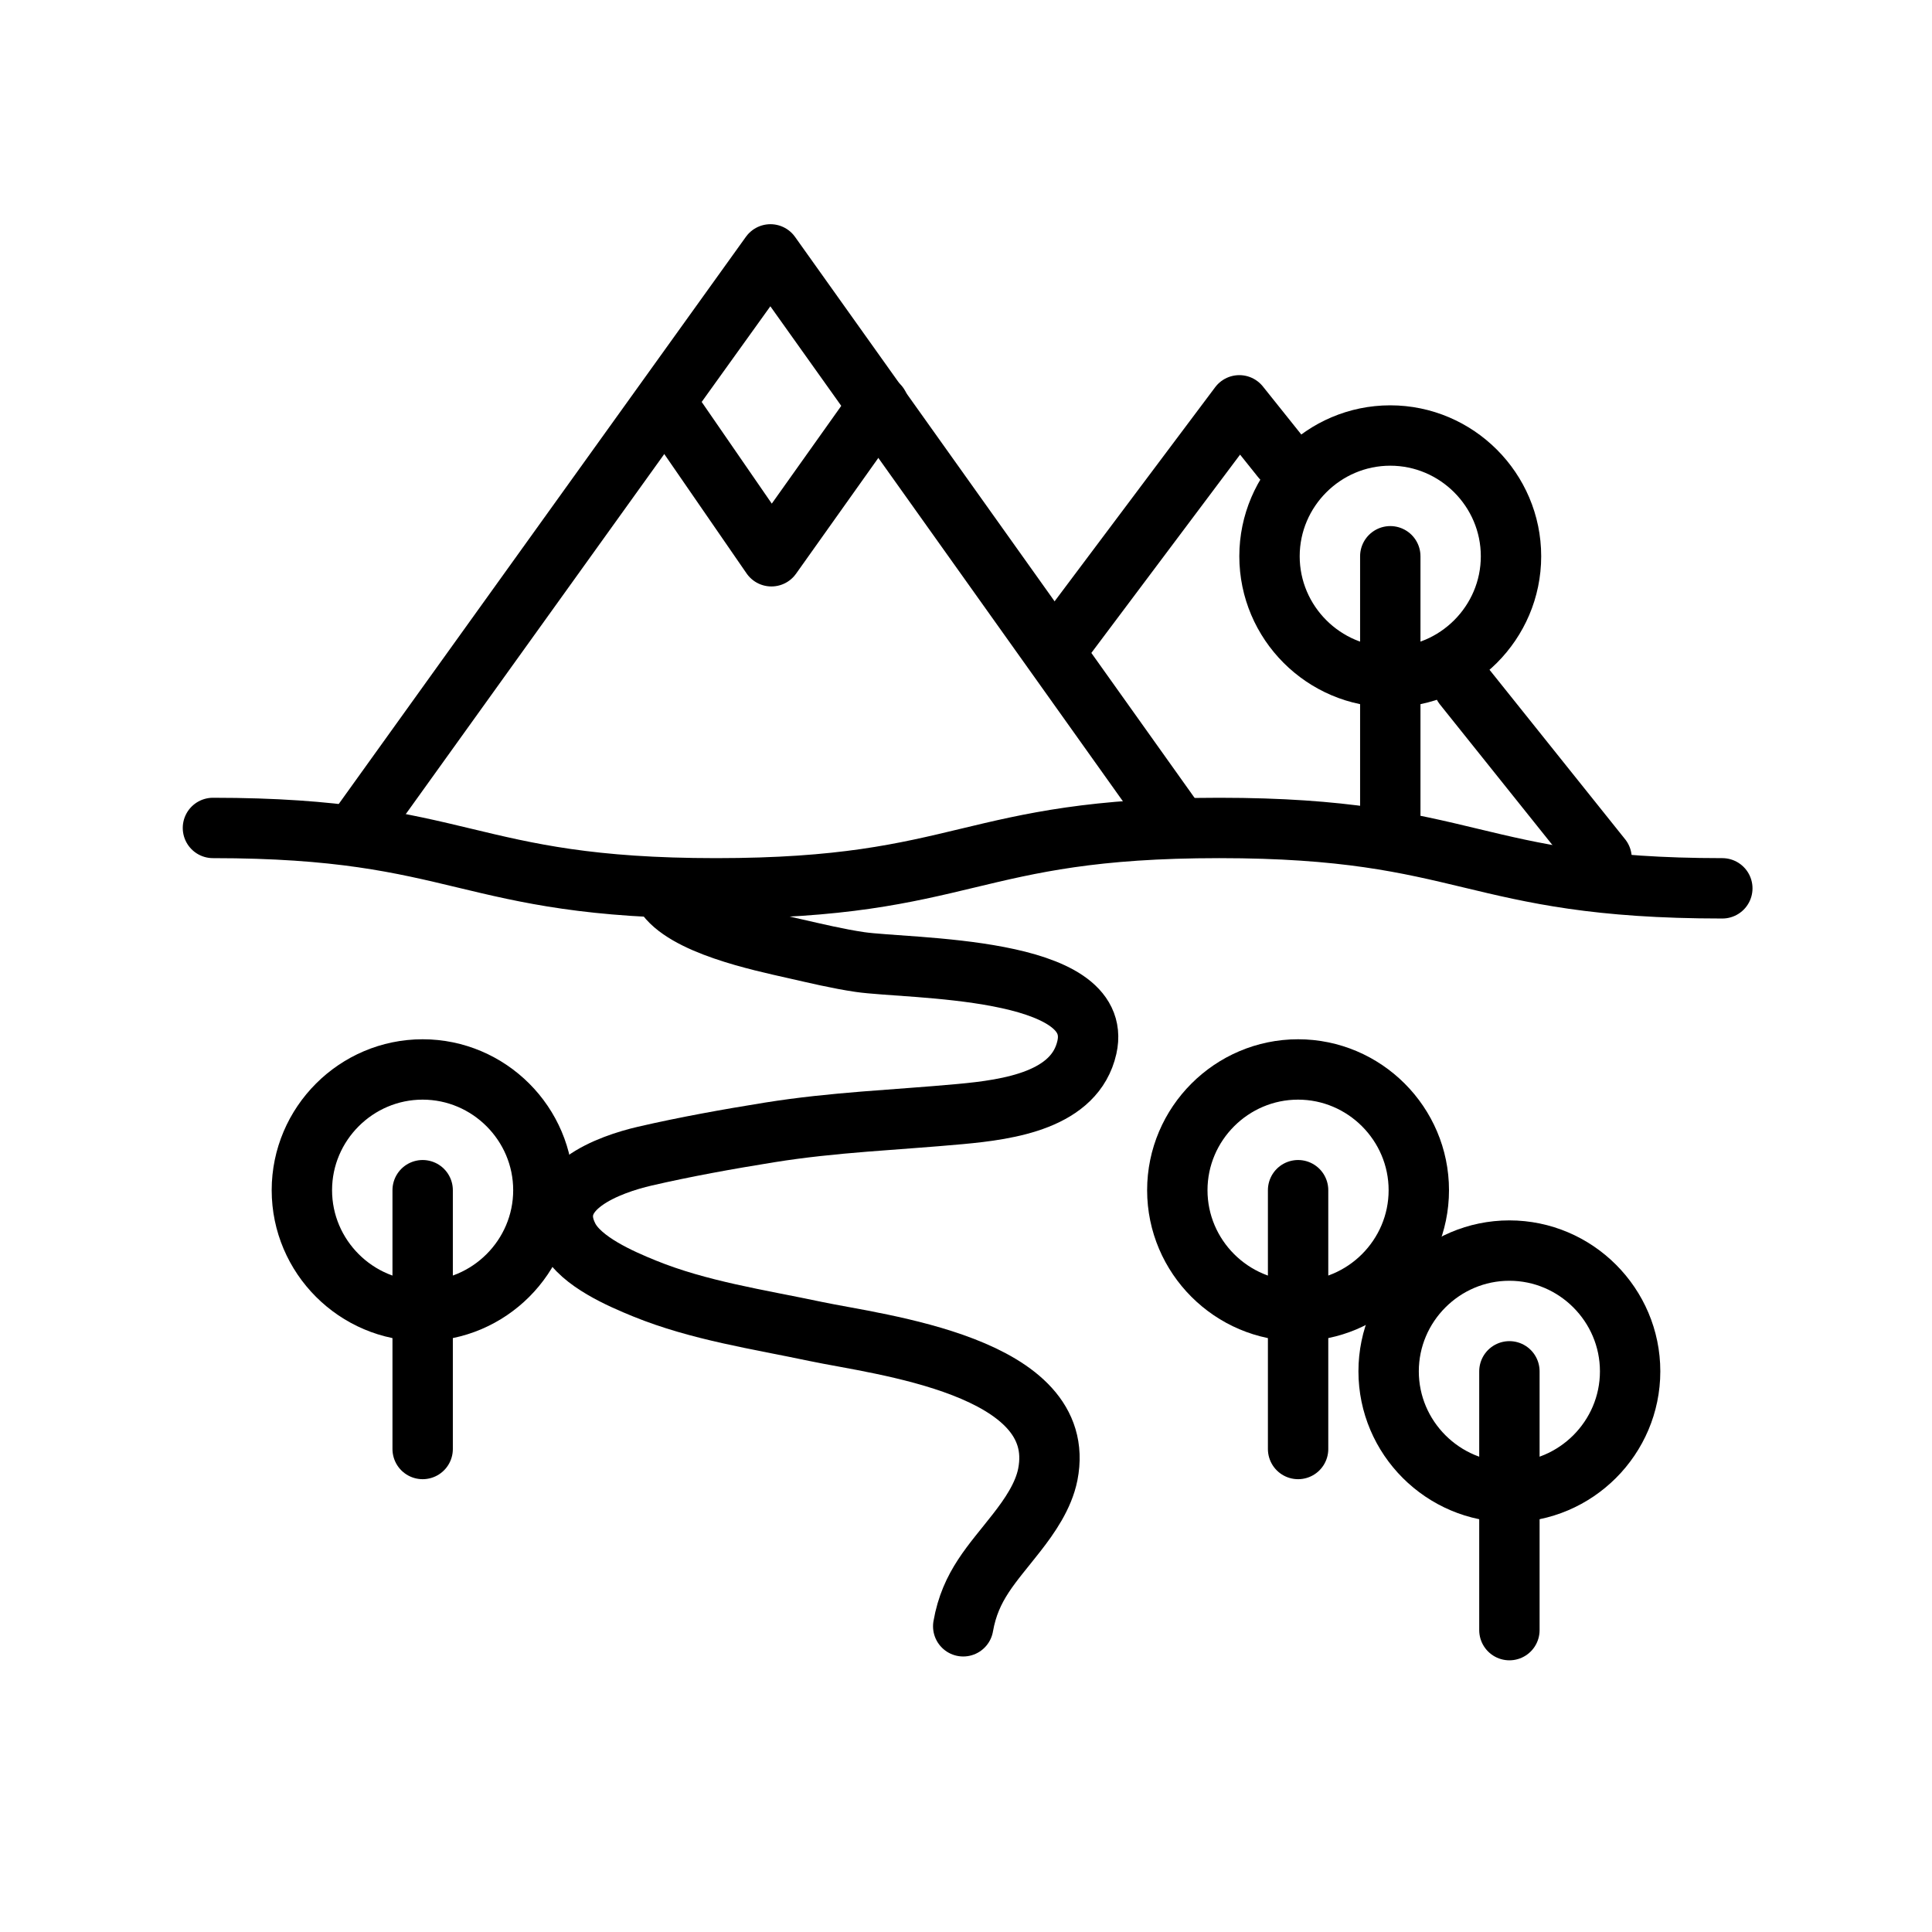
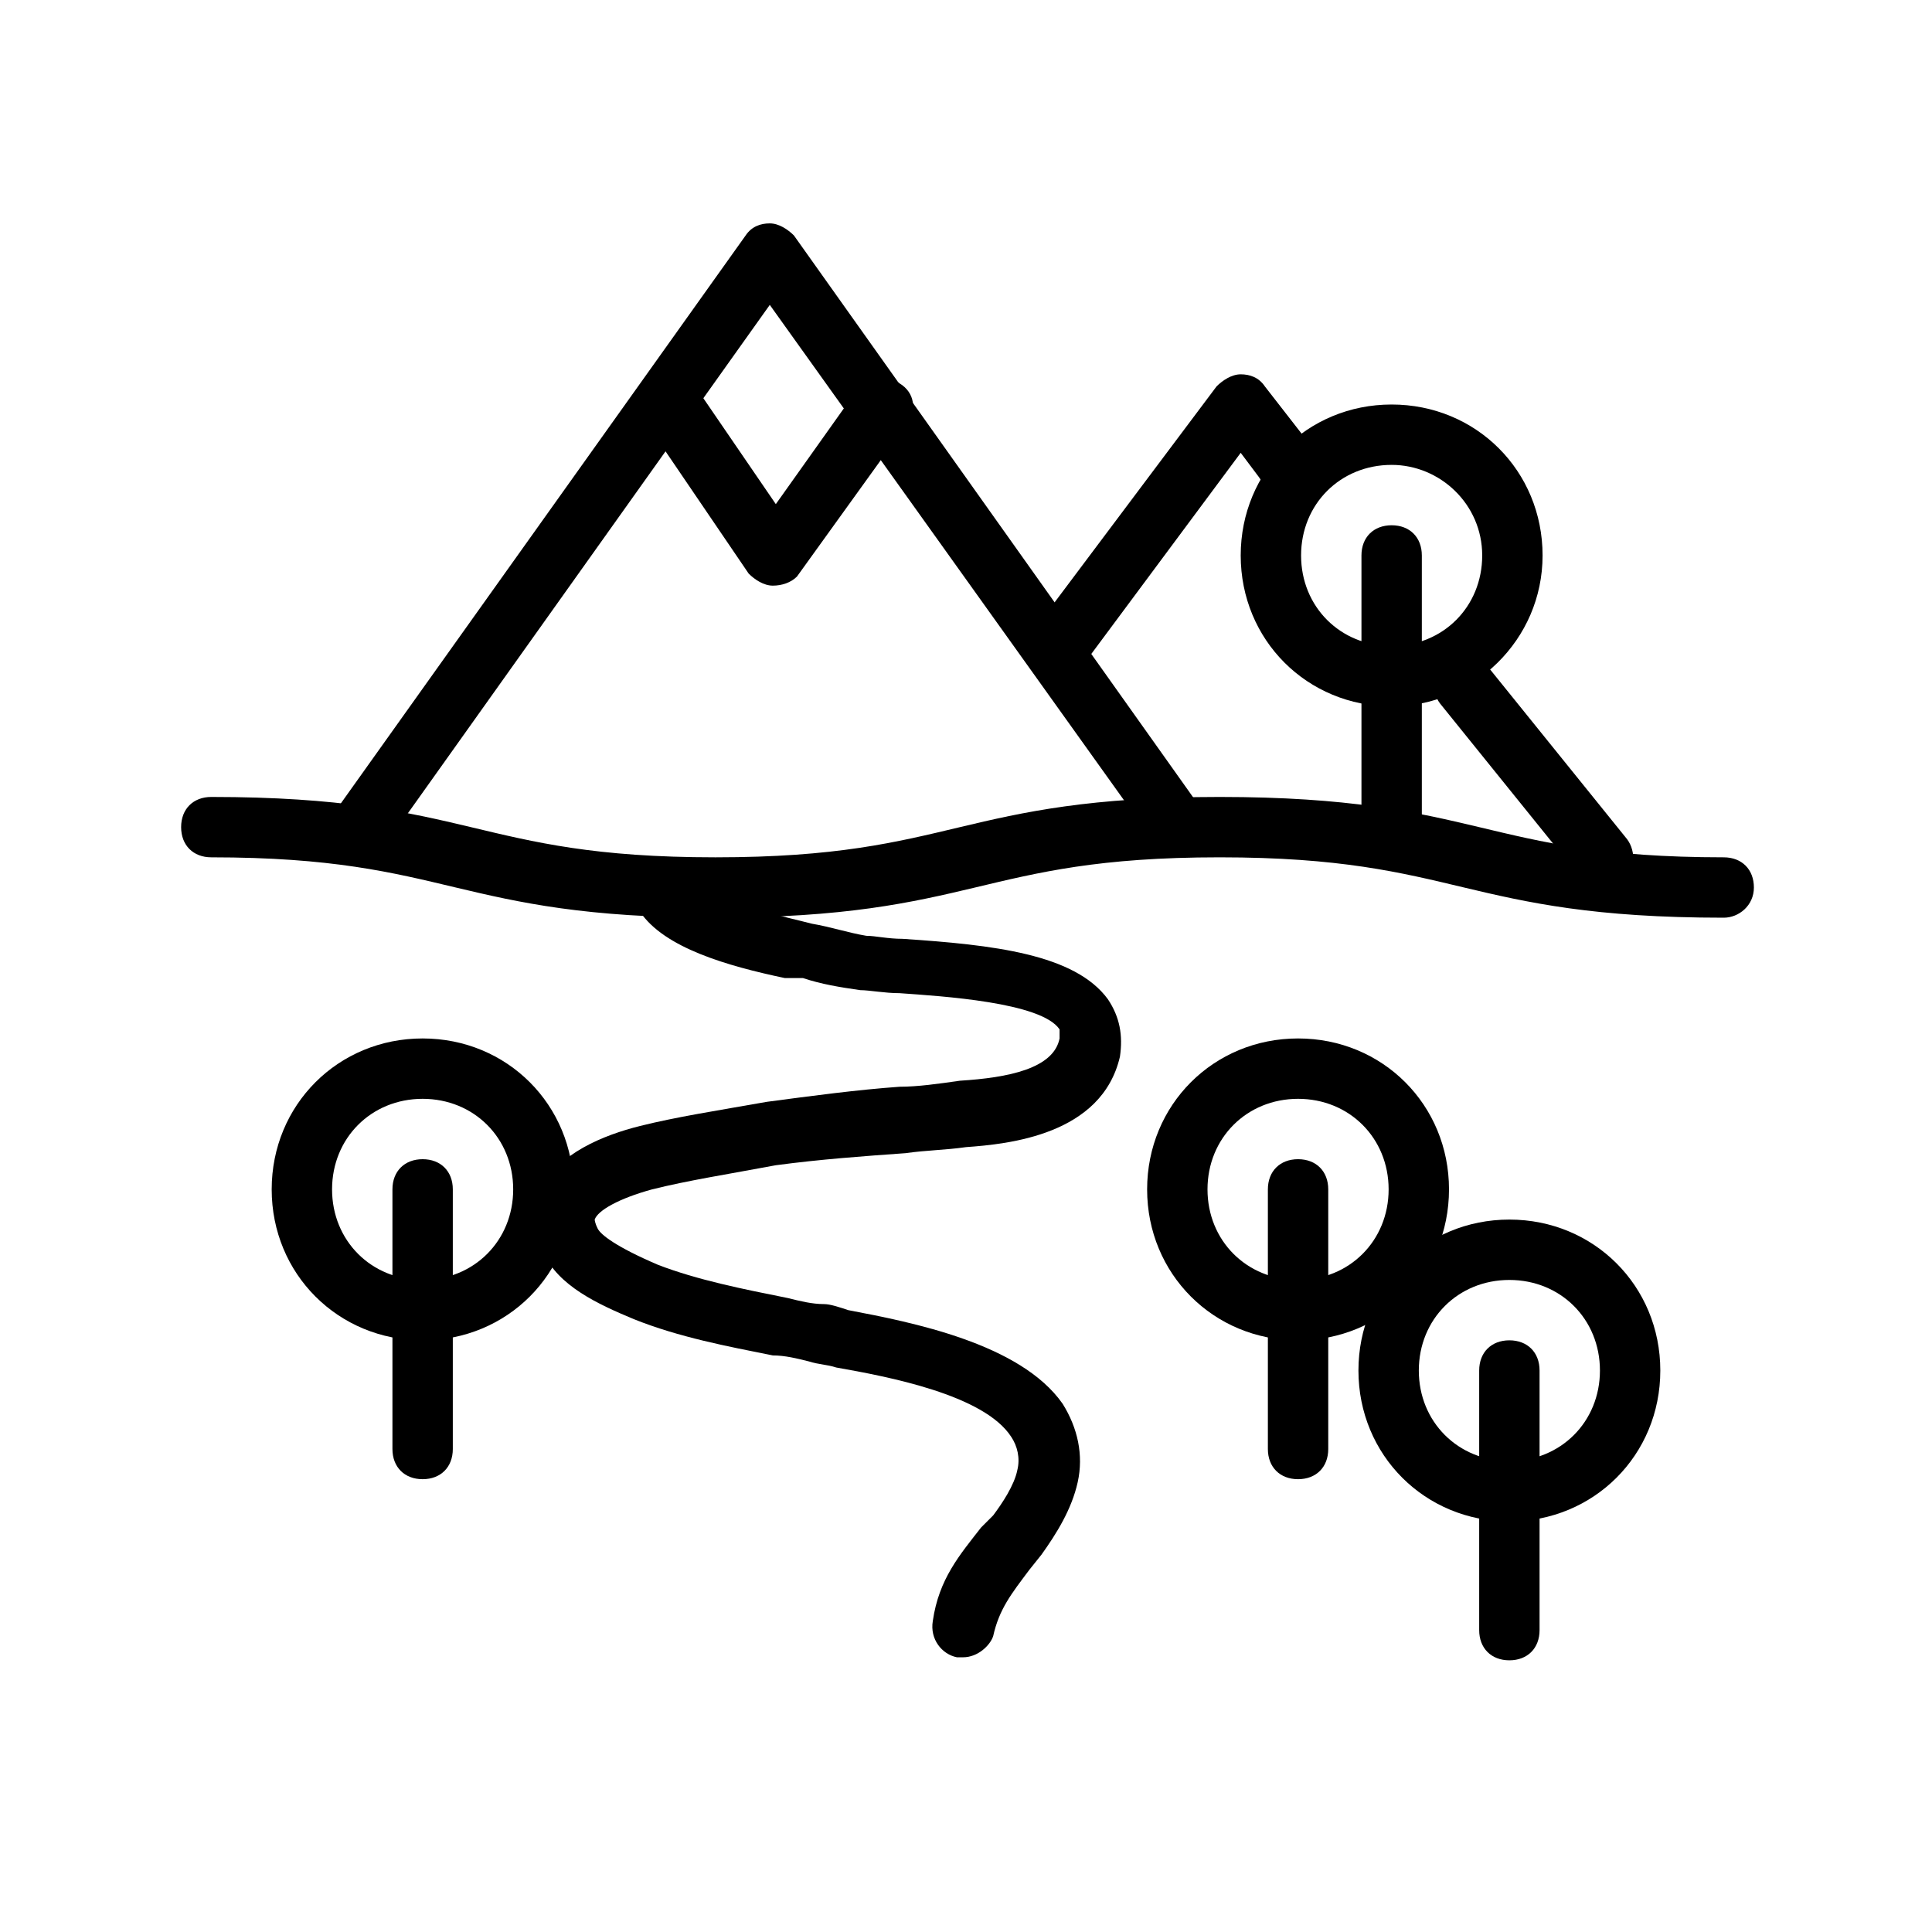
- <svg xmlns="http://www.w3.org/2000/svg" version="1.1" id="Ebene_1" x="0px" y="0px" width="64px" height="64px" viewBox="0 0 64 64" enable-background="new 0 0 64 64" xml:space="preserve">
-   <line fill="none" stroke="#000000" stroke-width="2" stroke-linecap="round" stroke-linejoin="round" x1="48.483" y1="22.714" x2="53.054" y2="28.427" />
-   <polyline fill="none" stroke="#000000" stroke-width="2" stroke-linecap="round" stroke-linejoin="round" points="35.054,21.427   41.054,13.427 42.462,15.188 " />
-   <polyline fill="none" stroke="#000000" stroke-width="2" stroke-linecap="round" stroke-linejoin="round" points="12.054,27.187   25.522,8.427 39.054,27.427 " />
-   <polyline fill="none" stroke="#000000" stroke-width="2" stroke-linecap="round" stroke-linejoin="round" points="29.107,13.427   25.554,18.427 22.107,13.427 " />
+ <svg xmlns="http://www.w3.org/2000/svg" version="1.1" id="Ebene_1" x="0px" y="0px" viewBox="0 0 64 64" style="enable-background:new 0 0 64 64;" xml:space="preserve">
+   <path d="M53.1,29.4c-0.3,0-0.6-0.1-0.8-0.4l-4.6-5.7c-0.3-0.4-0.3-1.1,0.2-1.4c0.4-0.3,1.1-0.3,1.4,0.2l4.6,5.7  c0.3,0.4,0.3,1.1-0.2,1.4C53.5,29.4,53.3,29.4,53.1,29.4z" />
+   <path d="M35.1,22.4c-0.2,0-0.4-0.1-0.6-0.2c-0.4-0.3-0.5-1-0.2-1.4l6-8c0.2-0.2,0.5-0.4,0.8-0.4c0.3,0,0.6,0.1,0.8,0.4l1.4,1.8  c0.3,0.4,0.3,1.1-0.2,1.4c-0.4,0.3-1.1,0.3-1.4-0.2l-0.6-0.8l-5.2,7C35.7,22.3,35.4,22.4,35.1,22.4z" />
+   <path d="M39.1,28.4c-0.3,0-0.6-0.1-0.8-0.4L25.5,10.1L12.9,27.8c-0.3,0.4-0.9,0.6-1.4,0.2c-0.4-0.3-0.6-0.9-0.2-1.4L24.7,7.8  c0.2-0.3,0.5-0.4,0.8-0.4c0,0,0,0,0,0c0.3,0,0.6,0.2,0.8,0.4l13.5,19c0.3,0.4,0.2,1.1-0.2,1.4C39.5,28.4,39.3,28.4,39.1,28.4z" />
+   <path d="M25.6,19.4C25.6,19.4,25.5,19.4,25.6,19.4c-0.3,0-0.6-0.2-0.8-0.4l-3.4-5c-0.3-0.5-0.2-1.1,0.3-1.4c0.5-0.3,1.1-0.2,1.4,0.3  l2.6,3.8l2.7-3.8c0.3-0.4,0.9-0.6,1.4-0.2c0.5,0.3,0.6,0.9,0.2,1.4l-3.6,5C26.2,19.3,25.9,19.4,25.6,19.4z" />
  <g>
    <g>
-       <path fill="none" stroke="#000000" stroke-width="2" stroke-linecap="round" stroke-linejoin="round" d="M42.054,18.427    c0-2.2,1.8-4,4-4s4,1.8,4,4s-1.8,4-4,4S42.054,20.627,42.054,18.427z" />
+       <path d="M46.1,23.4c-2.8,0-5-2.2-5-5s2.2-5,5-5s5,2.2,5,5S48.8,23.4,46.1,23.4z M46.1,15.4c-1.7,0-3,1.3-3,3s1.3,3,3,3s3-1.3,3-3    S47.7,15.4,46.1,15.4z" />
    </g>
-     <line fill="none" stroke="#000000" stroke-width="2" stroke-linecap="round" stroke-linejoin="round" x1="46.055" y1="27" x2="46.055" y2="18.427" />
+     <path d="M46.1,28c-0.6,0-1-0.4-1-1v-8.6c0-0.6,0.4-1,1-1s1,0.4,1,1V27C47.1,27.6,46.6,28,46.1,28z" />
  </g>
  <g>
    <g>
-       <path fill="none" stroke="#000000" stroke-width="2" stroke-linecap="round" stroke-linejoin="round" d="M10,39.427    c0-2.2,1.8-4,4-4s4,1.8,4,4s-1.8,4-4,4S10,41.627,10,39.427z" />
+       <path d="M14,44.4c-2.8,0-5-2.2-5-5s2.2-5,5-5s5,2.2,5,5S16.8,44.4,14,44.4z M14,36.4c-1.7,0-3,1.3-3,3s1.3,3,3,3s3-1.3,3-3    S15.7,36.4,14,36.4z" />
    </g>
-     <line fill="none" stroke="#000000" stroke-width="2" stroke-linecap="round" stroke-linejoin="round" x1="14.001" y1="48" x2="14.001" y2="39.427" />
+     <path d="M14,49c-0.6,0-1-0.4-1-1v-8.6c0-0.6,0.4-1,1-1s1,0.4,1,1V48C15,48.6,14.6,49,14,49z" />
  </g>
  <g>
    <g>
-       <path fill="none" stroke="#000000" stroke-width="2" stroke-linecap="round" stroke-linejoin="round" d="M46,45.427    c0-2.2,1.8-4,4-4s4,1.8,4,4s-1.8,4-4,4S46,47.627,46,45.427z" />
+       <path d="M50,50.4c-2.8,0-5-2.2-5-5s2.2-5,5-5s5,2.2,5,5S52.8,50.4,50,50.4z M50,42.4c-1.7,0-3,1.3-3,3s1.3,3,3,3s3-1.3,3-3    S51.7,42.4,50,42.4z" />
    </g>
-     <line fill="none" stroke="#000000" stroke-width="2" stroke-linecap="round" stroke-linejoin="round" x1="50.001" y1="54" x2="50.001" y2="45.427" />
+     <path d="M50,55c-0.6,0-1-0.4-1-1v-8.6c0-0.6,0.4-1,1-1s1,0.4,1,1V54C51,54.6,50.6,55,50,55z" />
  </g>
  <g>
    <g>
-       <path fill="none" stroke="#000000" stroke-width="2" stroke-linecap="round" stroke-linejoin="round" d="M39,39.427    c0-2.2,1.8-4,4-4s4,1.8,4,4s-1.8,4-4,4S39,41.627,39,39.427z" />
+       <path d="M43,44.4c-2.8,0-5-2.2-5-5s2.2-5,5-5s5,2.2,5,5S45.8,44.4,43,44.4z M43,36.4c-1.7,0-3,1.3-3,3s1.3,3,3,3s3-1.3,3-3    S44.7,36.4,43,36.4z" />
    </g>
-     <line fill="none" stroke="#000000" stroke-width="2" stroke-linecap="round" stroke-linejoin="round" x1="43.001" y1="48" x2="43.001" y2="39.427" />
+     <path d="M43,49c-0.6,0-1-0.4-1-1v-8.6c0-0.6,0.4-1,1-1s1,0.4,1,1V48C44,48.6,43.6,49,43,49z" />
  </g>
  <g>
-     <path fill="none" stroke="#000000" stroke-width="2" stroke-linecap="round" stroke-linejoin="round" d="M57.054,29.427   c-8.333,0-8.333-2-16.665-2c-8.334,0-8.334,2-16.668,2s-8.334-2-16.667-2" />
+     <path d="M57.1,30.4c-4.3,0-6.5-0.5-8.6-1c-2.1-0.5-4.1-1-8.1-1c-4,0-6,0.5-8.1,1c-2.1,0.5-4.3,1-8.6,1c-4.3,0-6.5-0.5-8.6-1   c-2.1-0.5-4.1-1-8.1-1c-0.6,0-1-0.4-1-1s0.4-1,1-1c4.3,0,6.5,0.5,8.6,1c2.1,0.5,4.1,1,8.1,1s6-0.5,8.1-1c2.1-0.5,4.3-1,8.6-1   c4.3,0,6.5,0.5,8.6,1c2.1,0.5,4.1,1,8.1,1c0.6,0,1,0.4,1,1S57.6,30.4,57.1,30.4z" />
  </g>
-   <path fill="none" stroke="#000000" stroke-width="2" stroke-linecap="round" stroke-linejoin="round" d="M22.001,29.594  c0.652,1.043,3.159,1.569,4.333,1.834c0.689,0.156,1.422,0.333,2.148,0.44c1.614,0.238,8.131,0.116,7.523,2.825  c-0.392,1.748-2.569,2.062-4.201,2.212c-2.157,0.199-4.166,0.263-6.324,0.61c-1.385,0.223-2.783,0.475-4.12,0.784  c-1.142,0.264-3.382,1.048-2.525,2.695c0.417,0.802,1.728,1.368,2.513,1.688c1.809,0.737,3.787,1.025,5.675,1.425  c2.084,0.441,8.396,1.133,7.687,4.735c-0.142,0.718-0.607,1.386-1.036,1.935c-0.812,1.042-1.529,1.743-1.766,3.096" />
+   <path d="M31.9,54.9c-0.1,0-0.1,0-0.2,0c-0.5-0.1-0.9-0.6-0.8-1.2c0.2-1.4,0.9-2.2,1.6-3.1l0.4-0.4c0.3-0.4,0.7-1,0.8-1.5  c0.1-0.4,0-0.8-0.2-1.1c-0.9-1.4-4.1-2-5.8-2.3c-0.3-0.1-0.6-0.1-0.9-0.2c-0.4-0.1-0.8-0.2-1.2-0.2c-1.5-0.3-3.1-0.6-4.6-1.2  c-1.2-0.5-2.5-1.1-3-2.2c-0.5-0.9-0.3-1.6-0.1-2.1c0.6-1.2,2.1-1.8,3.3-2.1c1.2-0.3,2.5-0.5,4.2-0.8c1.5-0.2,3-0.4,4.4-0.5  c0.6,0,1.3-0.1,2-0.2c1.6-0.1,3.1-0.4,3.3-1.4c0-0.2,0-0.2,0-0.3c-0.6-0.9-3.9-1.1-5.3-1.2c-0.5,0-1-0.1-1.3-0.1  c-0.7-0.1-1.3-0.2-1.9-0.4L26,32.4c-1.9-0.4-4-1-4.8-2.2c-0.3-0.5-0.1-1.1,0.3-1.4c0.5-0.3,1.1-0.2,1.4,0.3c0.3,0.4,1.5,0.9,3.6,1.4  l0.4,0.1c0.6,0.1,1.2,0.3,1.8,0.4c0.3,0,0.7,0.1,1.2,0.1c3,0.2,5.7,0.5,6.8,2c0.4,0.6,0.5,1.2,0.4,1.9c-0.6,2.6-3.7,2.9-5.1,3  c-0.7,0.1-1.3,0.1-2,0.2c-1.4,0.1-2.8,0.2-4.3,0.4c-1.6,0.3-2.9,0.5-4.1,0.8c-1.1,0.3-1.8,0.7-1.9,1c0,0,0,0.1,0.1,0.3  c0.1,0.2,0.6,0.6,2,1.2c1.3,0.5,2.8,0.8,4.3,1.1c0.4,0.1,0.8,0.2,1.2,0.2c0.2,0,0.5,0.1,0.8,0.2c2.1,0.4,5.7,1.1,7.1,3.1  c0.5,0.8,0.7,1.7,0.5,2.6c-0.2,0.9-0.7,1.7-1.2,2.4l-0.4,0.5c-0.6,0.8-1,1.3-1.2,2.2C32.8,54.5,32.4,54.9,31.9,54.9z" />
</svg>
